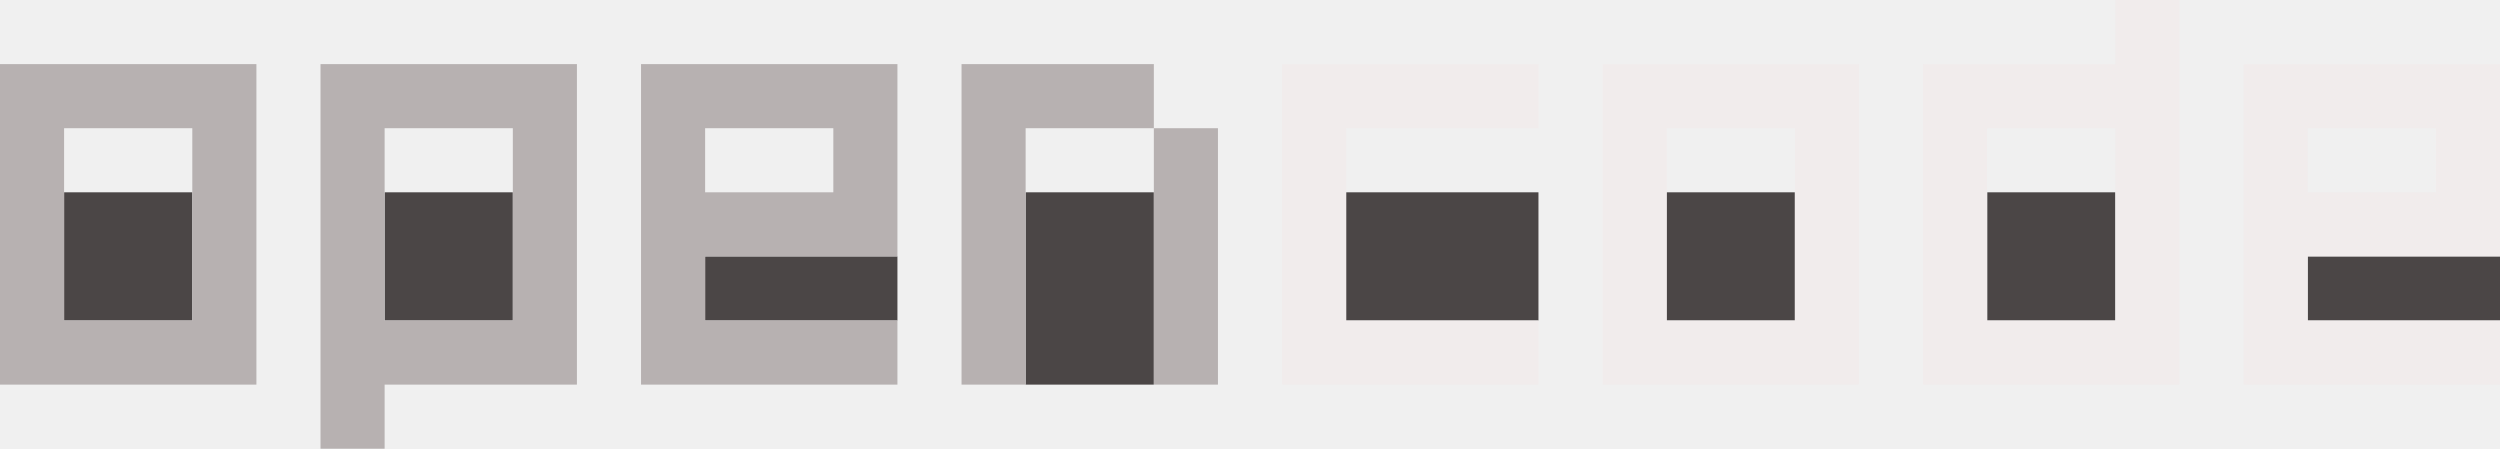
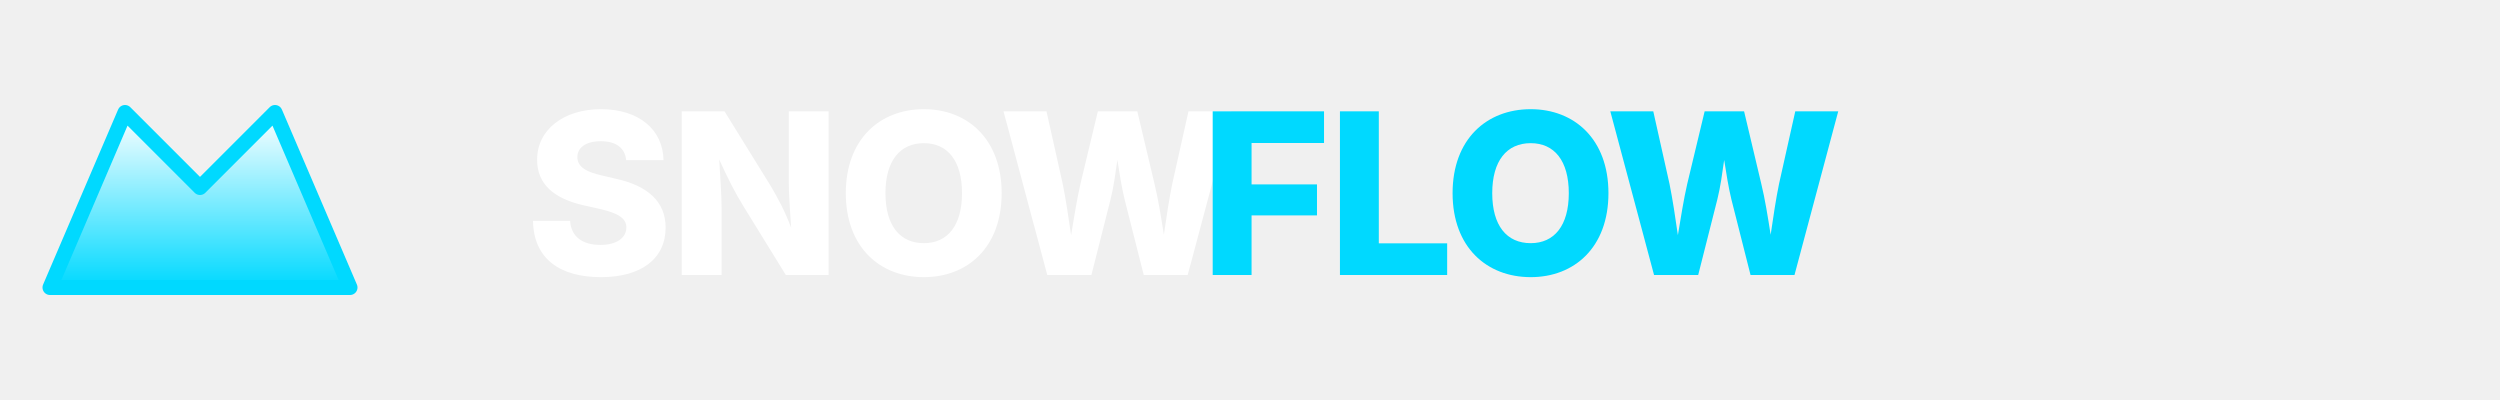
- <svg xmlns="http://www.w3.org/2000/svg" width="234" height="42" viewBox="0 0 234 42" fill="none">
-   <path d="M18 30H6V18H18V30Z" fill="#4B4646" />
-   <path d="M18 12H6V30H18V12ZM24 36H0V6H24V36Z" fill="#B7B1B1" />
-   <path d="M48 30H36V18H48V30Z" fill="#4B4646" />
-   <path d="M36 30H48V12H36V30ZM54 36H36V42H30V6H54V36Z" fill="#B7B1B1" />
-   <path d="M84 24V30H66V24H84Z" fill="#4B4646" />
-   <path d="M84 24H66V30H84V36H60V6H84V24ZM66 18H78V12H66V18Z" fill="#B7B1B1" />
-   <path d="M108 36H96V18H108V36Z" fill="#4B4646" />
-   <path d="M108 12H96V36H90V6H108V12ZM114 36H108V12H114V36Z" fill="#B7B1B1" />
-   <path d="M144 30H126V18H144V30Z" fill="#4B4646" />
-   <path d="M144 12H126V30H144V36H120V6H144V12Z" fill="#F1ECEC" />
-   <path d="M168 30H156V18H168V30Z" fill="#4B4646" />
-   <path d="M168 12H156V30H168V12ZM174 36H150V6H174V36Z" fill="#F1ECEC" />
-   <path d="M198 30H186V18H198V30Z" fill="#4B4646" />
-   <path d="M198 12H186V30H198V12ZM204 36H180V6H198V0H204V36Z" fill="#F1ECEC" />
-   <path d="M234 24V30H216V24H234Z" fill="#4B4646" />
-   <path d="M216 12V18H228V12H216ZM234 24H216V30H234V36H210V6H234V24Z" fill="#F1ECEC" />
+ <svg xmlns="http://www.w3.org/2000/svg" viewBox="0 0 200 32" fill="none">
+   <defs>
+     <linearGradient id="mountain-h" x1="16" y1="9" x2="16" y2="23" gradientUnits="userSpaceOnUse">
+       <stop offset="0%" stop-color="#FFFFFF" />
+       <stop offset="100%" stop-color="#00D9FF" />
+     </linearGradient>
+   </defs>
+   <path d="M4 23 L10 9 L16 15 L22 9 L28 23 Z" fill="url(#mountain-h)" stroke="#00D9FF" stroke-width="1.2" stroke-linejoin="round" />
+   <text x="42" y="22" font-family="system-ui, -apple-system, sans-serif" font-size="18" font-weight="800" fill="#FFFFFF" letter-spacing="-0.02em">SNOW</text>
+   <text x="96" y="22" font-family="system-ui, -apple-system, sans-serif" font-size="18" font-weight="800" fill="#00D9FF" letter-spacing="-0.02em">FLOW</text>
</svg>
